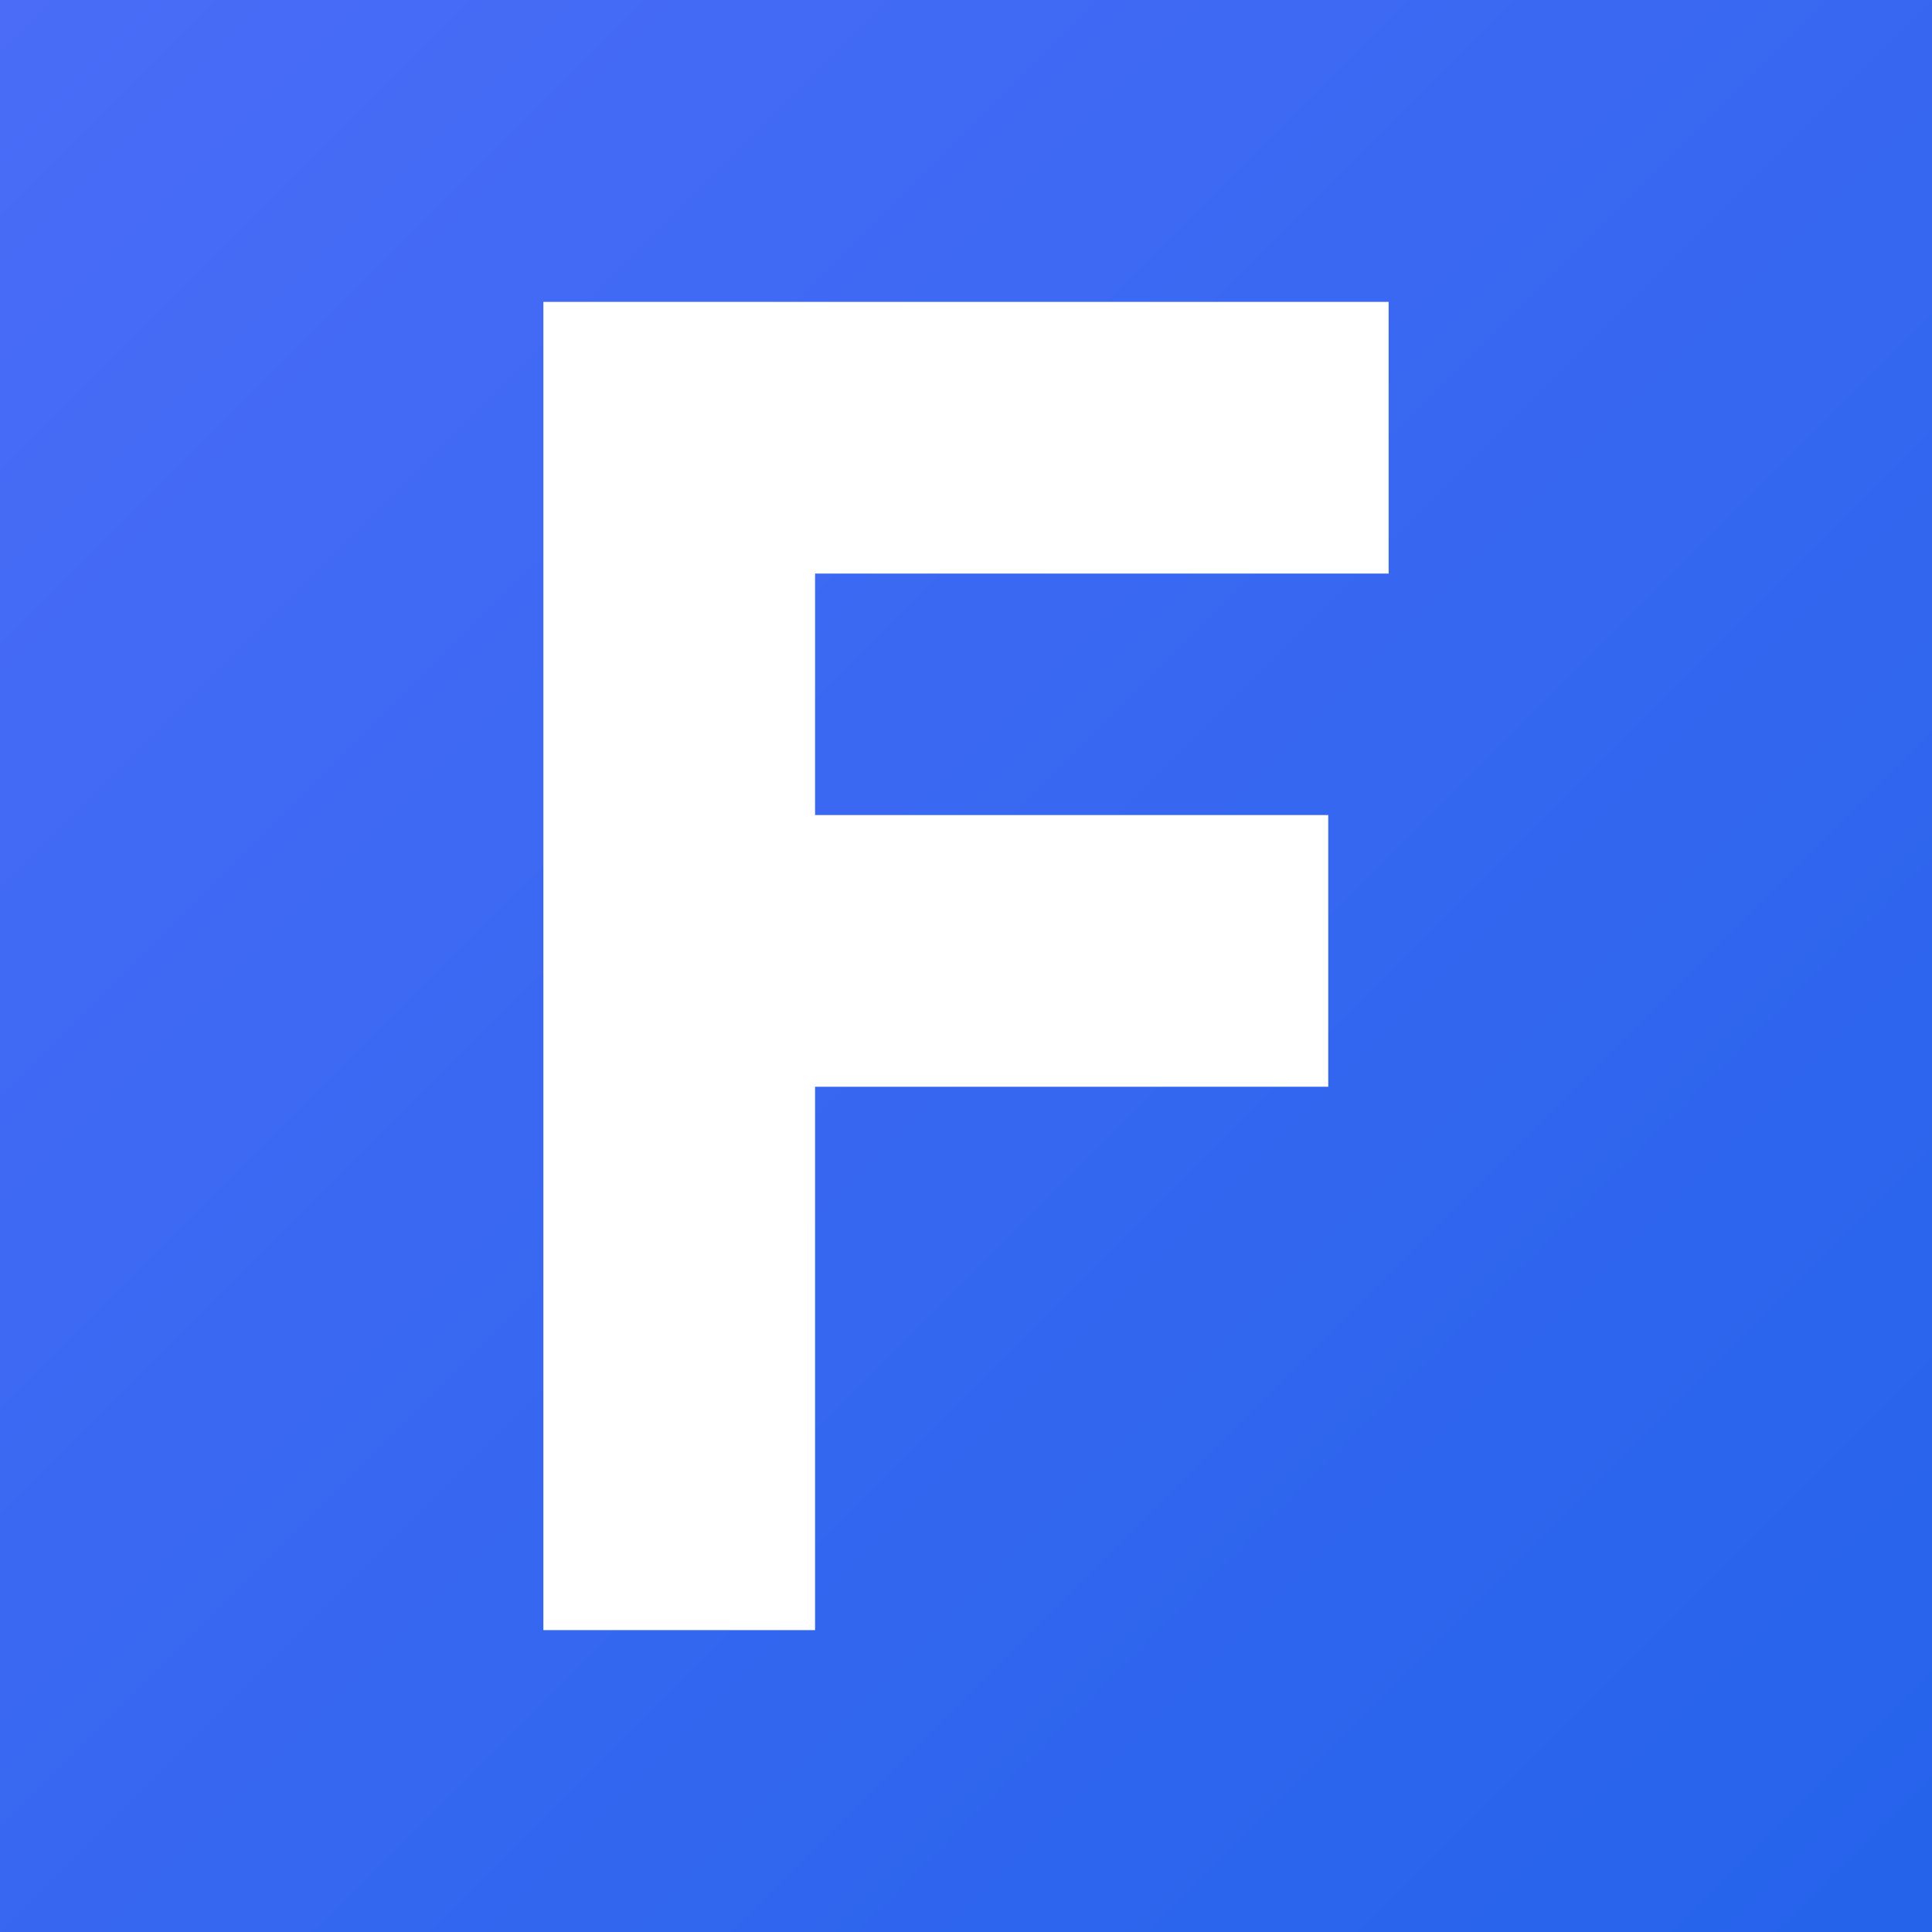
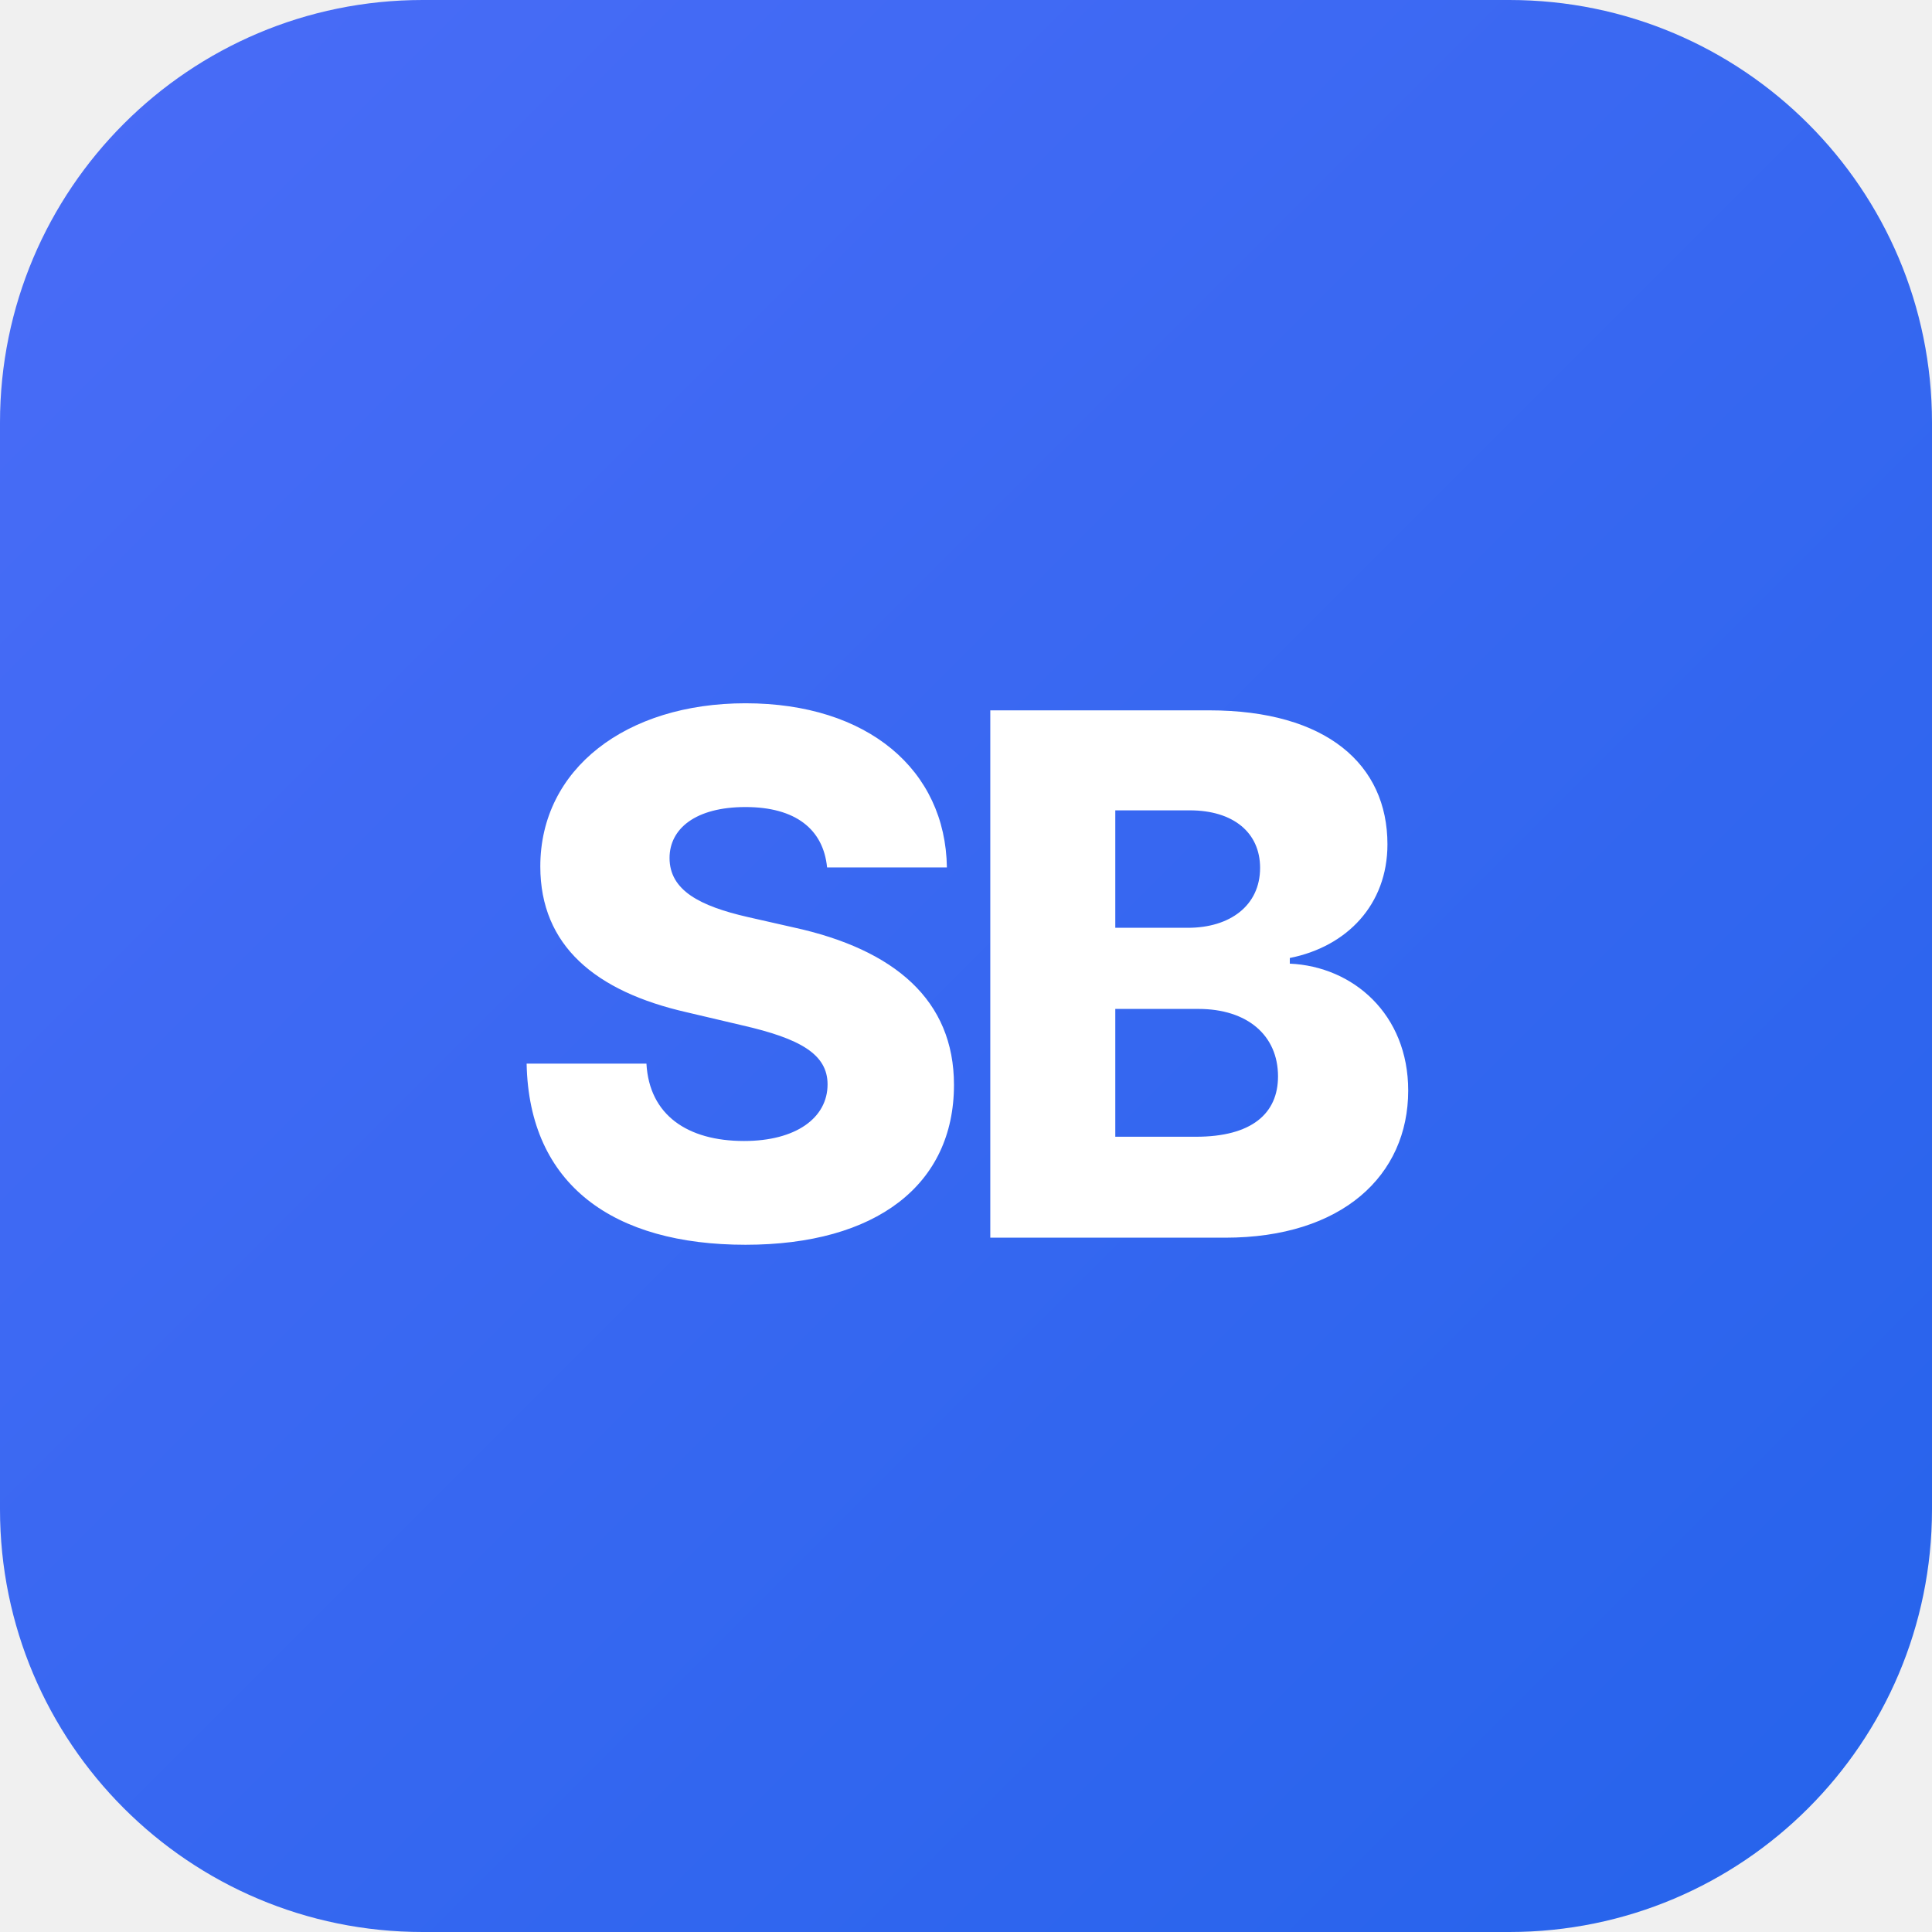
<svg xmlns="http://www.w3.org/2000/svg" width="64" height="64" viewBox="0 0 64 64" fill="none">
  <defs>
    <linearGradient id="g" x1="0" y1="0" x2="64" y2="64" gradientUnits="userSpaceOnUse">
      <stop stop-color="#4A6CF7" />
      <stop offset="1" stop-color="#2563EB" />
    </linearGradient>
  </defs>
-   <rect width="64" height="64" fill="url(#g)" />
-   <path d="M18 10h28v9H27v8h17v9H27v18h-9V10z" fill="#FFFFFF" />
+   <rect width="64" height="64" rx="14" fill="url(#g)" />
+   <text x="32" y="41" fill="#FFFFFF" font-family="Inter, Arial, sans-serif" font-size="24" font-weight="800" text-anchor="middle" letter-spacing="-1">SB</text>
</svg>
